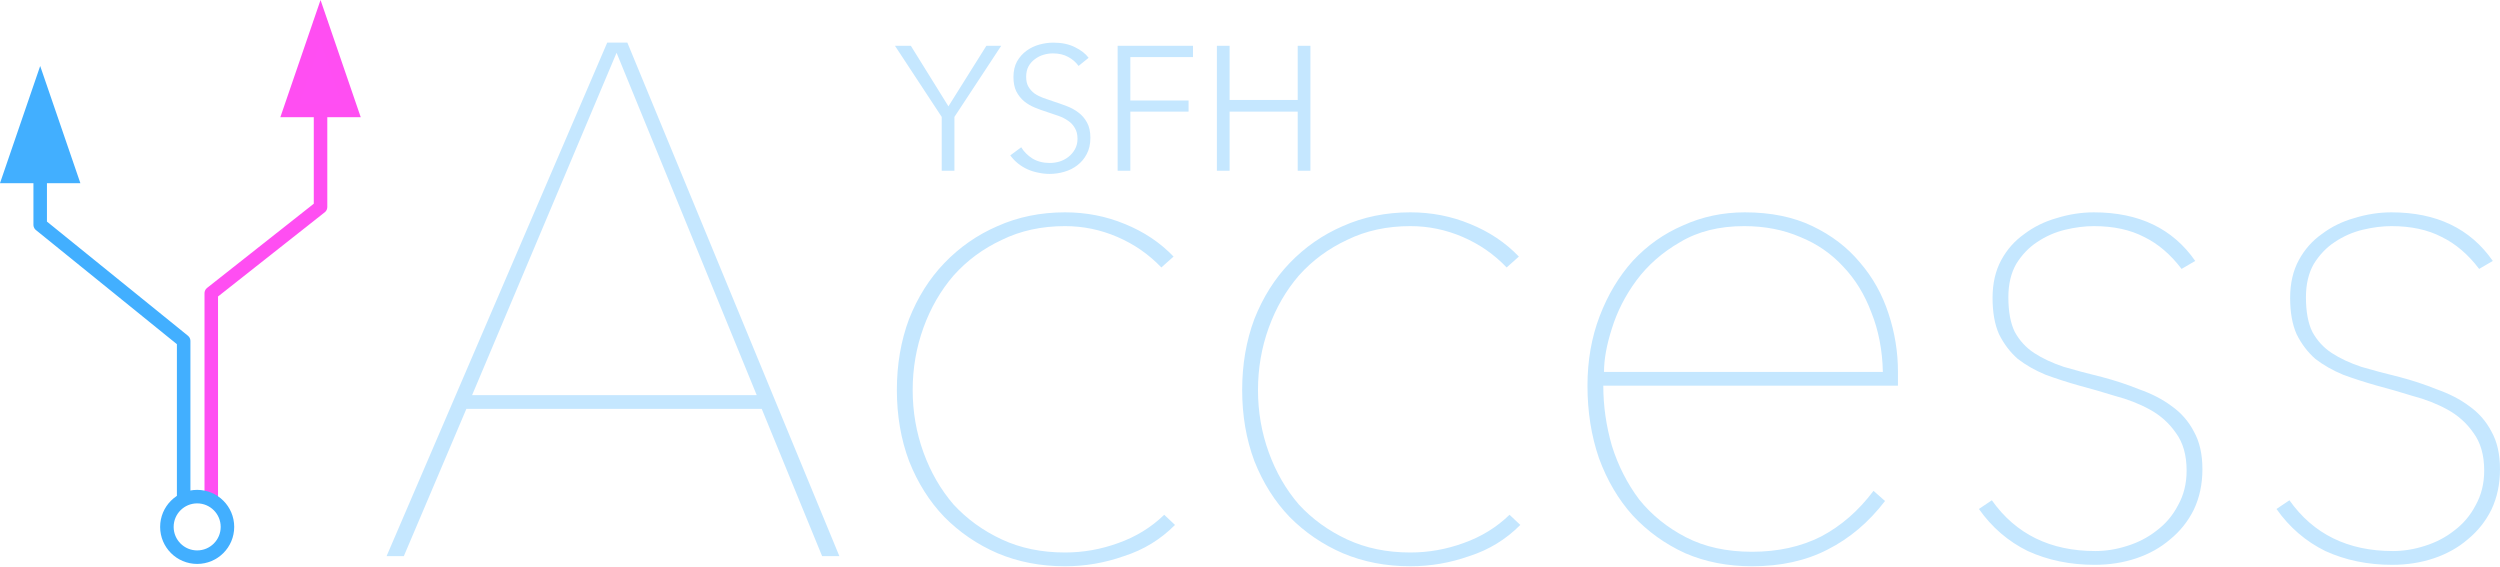
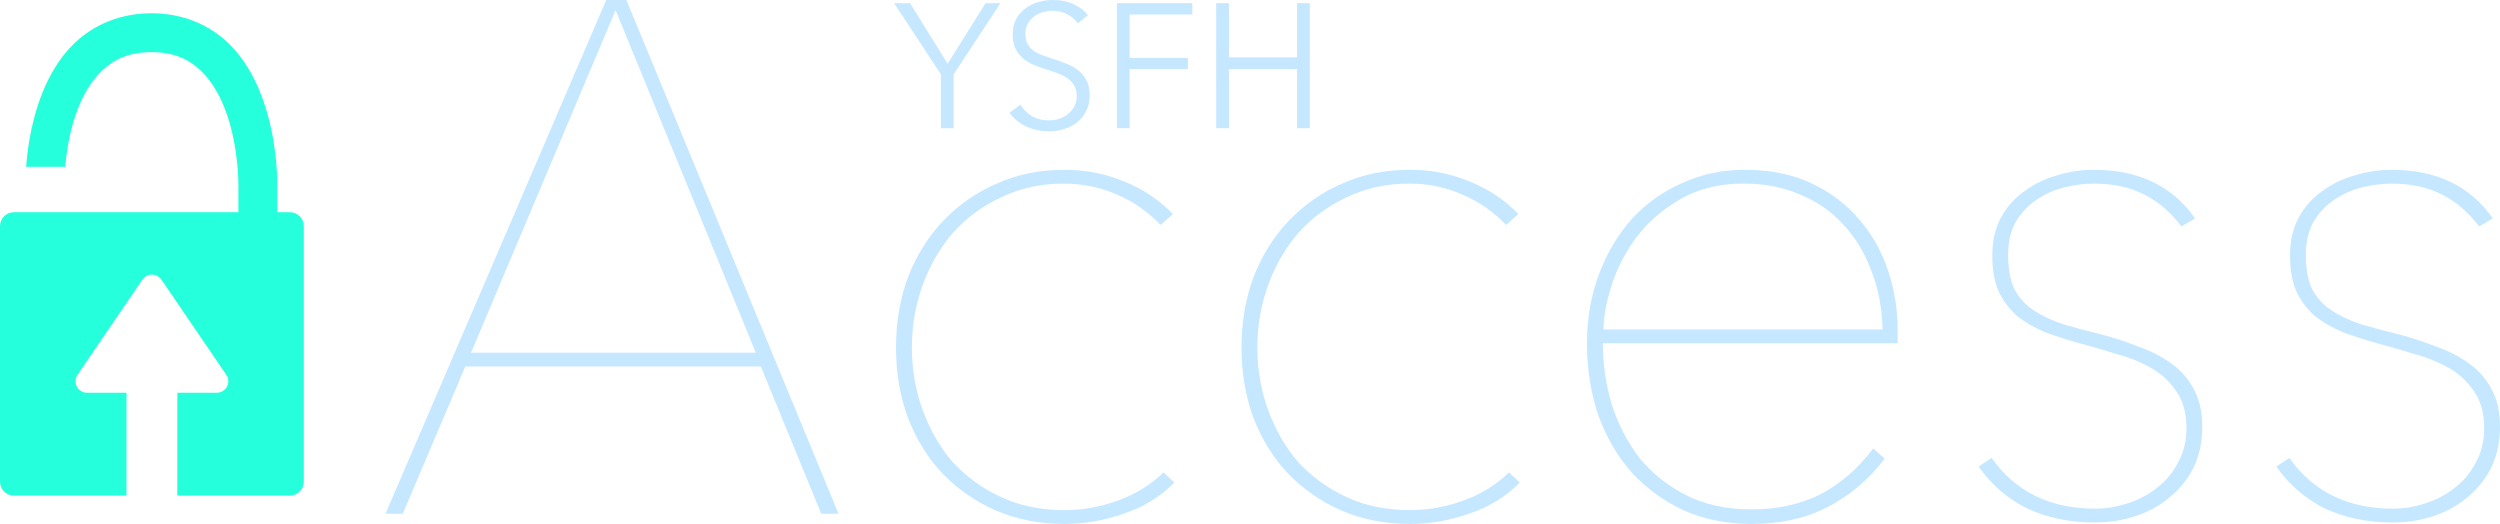
- <svg xmlns="http://www.w3.org/2000/svg" width="208.825mm" height="47.301mm" viewBox="0 0 739.93 167.601" id="svg4299" version="1.1">
+ <svg xmlns="http://www.w3.org/2000/svg" width="739.549" height="154.985" viewBox="0 0 739.549 154.985" id="svg4299" version="1.1">
  <defs id="defs4301">
    </defs>
-   <g id="layer1" style="display:inline" transform="translate(-284.1578,-362.3776)">
-     <path style="fill:none;fill-rule:evenodd;stroke:#ff4ef2;stroke-width:4;stroke-linecap:butt;stroke-linejoin:round;stroke-miterlimit:4;stroke-dasharray:none;stroke-opacity:1" d="m 346.688,511.167 0,-62.005 32.34,-25.521 0,-55.098" id="path5624" />
-     <path id="path5628" d="m 296.052,388.074 0,40.841 42.464,34.379 0,47.872" style="fill:none;fill-rule:evenodd;stroke:#42afff;stroke-width:4;stroke-linecap:butt;stroke-linejoin:round;stroke-miterlimit:4;stroke-dasharray:none;stroke-opacity:1" />
-     <path style="fill:#42afff;fill-opacity:1;fill-rule:evenodd;stroke:#42afff;stroke-width:4;stroke-linecap:butt;stroke-linejoin:miter;stroke-miterlimit:4;stroke-dasharray:none;stroke-opacity:1" d="m 286.958,414.59 9.094,-26.515 9.094,26.515 z" id="path5630" />
-     <circle style="opacity:1;fill:none;fill-opacity:1;fill-rule:nonzero;stroke:#42afff;stroke-width:4;stroke-linecap:butt;stroke-linejoin:bevel;stroke-miterlimit:4;stroke-dasharray:none;stroke-opacity:1" id="path5634" cx="342.515" cy="518.324" r="8.961" />
-     <path id="path5640" d="m 369.935,395.058 9.094,-26.515 9.094,26.515 z" style="fill:#ff4ef3;fill-opacity:1;fill-rule:evenodd;stroke:#ff4ef2;stroke-width:4;stroke-linecap:butt;stroke-linejoin:miter;stroke-miterlimit:4;stroke-dasharray:none;stroke-opacity:1" />
+   <g id="layer1" style="display:inline" transform="translate(-284.5387,-374.9929)">
+     <path style="color:#000000;font-style:normal;font-variant:normal;font-weight:normal;font-stretch:normal;font-size:medium;line-height:normal;font-family:sans-serif;text-indent:0;text-align:start;text-decoration:none;text-decoration-line:none;text-decoration-style:solid;text-decoration-color:#000000;letter-spacing:normal;word-spacing:normal;text-transform:none;direction:ltr;block-progression:tb;writing-mode:lr-tb;baseline-shift:baseline;text-anchor:start;white-space:normal;clip-rule:nonzero;display:inline;overflow:visible;visibility:visible;opacity:1;isolation:auto;mix-blend-mode:normal;color-interpolation:sRGB;color-interpolation-filters:linearRGB;solid-color:#000000;solid-opacity:1;fill:#26ffdc;fill-opacity:1;fill-rule:evenodd;stroke:none;stroke-width:11.502;stroke-linecap:butt;stroke-linejoin:miter;stroke-miterlimit:4;stroke-dasharray:none;stroke-dashoffset:0;stroke-opacity:1;color-rendering:auto;image-rendering:auto;shape-rendering:auto;text-rendering:auto;enable-background:accumulate" d="M 44.826 3.926 C 35.422 3.926 27.749 7.402 22.334 12.494 C 16.919 17.586 13.629 24.042 11.504 30.232 C 8.988 37.56 8.076 44.693 7.736 49.348 L 19.293 49.348 C 19.634 45.381 20.433 39.649 22.383 33.969 C 24.107 28.947 26.686 24.19 30.213 20.873 C 33.74 17.556 38.084 15.428 44.826 15.428 C 51.559 15.428 55.884 17.564 59.404 20.904 C 62.924 24.244 65.497 29.04 67.213 34.104 C 70.644 44.23 70.523 54.734 70.523 54.734 L 70.523 54.787 L 70.523 62.777 L 4.115 62.777 C 1.843 62.778 0.001 64.62 0 66.893 L 0 142.49 C 0.001 144.763 1.843 146.605 4.115 146.605 L 37.416 146.605 L 37.416 116.178 L 25.738 116.178 C 23.01 116.179 21.394 113.124 22.932 110.869 L 42.133 82.715 C 42.747 81.815 43.755 81.264 44.844 81.234 C 45.999 81.203 47.091 81.76 47.742 82.715 L 66.943 110.869 C 68.48 113.123 66.866 116.177 64.139 116.178 L 52.459 116.178 L 52.459 146.605 L 85.76 146.605 C 88.032 146.605 89.874 144.763 89.875 142.49 L 89.875 66.893 C 89.874 64.62 88.032 62.778 85.76 62.777 L 82.025 62.777 L 82.025 54.949 C 82.025 54.949 82.328 42.87 78.107 30.414 C 75.997 24.186 72.727 17.689 67.322 12.561 C 61.918 7.432 54.24 3.926 44.826 3.926 z " transform="translate(284.5386,374.9929)" id="path4460" />
  </g>
-   <g id="layer2" style="display:inline" transform="translate(-284.1578,-362.3776)" />
-   <g id="layer3" style="display:inline" transform="translate(-284.1578,-362.3776)">
+   <g id="layer2" style="display:inline" transform="translate(-284.5387,-374.9929)" />
+   <g id="layer3" style="display:inline" transform="translate(-284.5387,-374.9929)">
    <g transform="matrix(0.8397727,0,0,0.8474701,-16.96714,65.85547)" style="font-style:normal;font-variant:normal;font-weight:300;font-stretch:normal;font-size:253.296px;line-height:125%;font-family:'Avenir Next';-inkscape-font-specification:'Avenir Next, Light';text-align:start;letter-spacing:0px;word-spacing:0px;writing-mode:lr-tb;text-anchor:start;fill:#c5e7ff;fill-opacity:1;stroke:none;stroke-width:1px;stroke-linecap:butt;stroke-linejoin:miter;stroke-opacity:1" id="text5191">
      <path d="m 648.327,544.111 -21.277,-51.419 -104.105,0 -22.037,51.419 -6.079,0 77.762,-179.334 7.092,0 74.722,179.334 -6.079,0 z M 575.884,368.323 l -50.913,119.556 100.305,0 L 575.884,368.323 Z" id="path5215" style="fill:#c5e7ff;fill-opacity:1" />
      <path d="m 767.887,443.299 q -6.586,-6.839 -15.451,-10.638 -8.865,-3.799 -18.491,-3.799 -12.412,0 -22.29,4.813 -9.879,4.559 -16.971,12.412 -6.839,7.852 -10.638,18.237 -3.799,10.385 -3.799,21.783 0,11.398 3.799,21.783 3.799,10.385 10.638,18.237 7.092,7.599 16.971,12.158 9.879,4.559 22.29,4.559 9.625,0 18.744,-3.293 9.372,-3.293 16.211,-9.879 l 3.799,3.546 q -7.599,7.599 -17.984,10.892 -10.132,3.546 -20.77,3.546 -12.918,0 -23.81,-4.559 -10.638,-4.559 -18.744,-12.665 -7.852,-8.105 -12.412,-19.504 -4.306,-11.398 -4.306,-24.823 0,-13.425 4.306,-24.823 4.559,-11.398 12.412,-19.504 8.105,-8.359 18.744,-12.918 10.892,-4.813 23.81,-4.813 11.145,0 21.024,4.053 10.132,4.053 17.224,11.398 l -4.306,3.799 z" id="path5217" style="fill:#c5e7ff;fill-opacity:1" />
      <path d="m 889.588,443.299 q -6.586,-6.839 -15.451,-10.638 -8.865,-3.799 -18.491,-3.799 -12.412,0 -22.29,4.813 -9.879,4.559 -16.971,12.412 -6.839,7.852 -10.638,18.237 -3.799,10.385 -3.799,21.783 0,11.398 3.799,21.783 3.799,10.385 10.638,18.237 7.092,7.599 16.971,12.158 9.879,4.559 22.29,4.559 9.625,0 18.744,-3.293 9.372,-3.293 16.211,-9.879 l 3.799,3.546 q -7.599,7.599 -17.984,10.892 -10.132,3.546 -20.77,3.546 -12.918,0 -23.81,-4.559 -10.638,-4.559 -18.744,-12.665 -7.852,-8.105 -12.412,-19.504 -4.306,-11.398 -4.306,-24.823 0,-13.425 4.306,-24.823 4.559,-11.398 12.412,-19.504 8.105,-8.359 18.744,-12.918 10.892,-4.813 23.81,-4.813 11.145,0 21.024,4.053 10.132,4.053 17.224,11.398 l -4.306,3.799 z" id="path5219" style="fill:#c5e7ff;fill-opacity:1" />
      <path d="m 923.648,484.586 q 0,10.638 3.04,21.024 3.293,10.385 9.625,18.744 6.586,8.105 16.464,13.171 9.879,5.066 23.303,5.066 13.678,0 24.316,-5.319 10.639,-5.573 18.491,-15.958 l 4.053,3.546 q -8.612,11.145 -20.264,16.971 -11.398,5.826 -26.596,5.826 -12.918,0 -23.557,-4.559 -10.638,-4.813 -18.491,-13.171 -7.599,-8.359 -11.905,-20.01 -4.053,-11.652 -4.053,-25.33 0,-13.171 4.306,-24.316 4.306,-11.145 11.652,-19.251 7.599,-8.105 17.731,-12.412 10.132,-4.559 21.783,-4.559 13.678,0 23.81,4.813 10.132,4.813 16.718,12.665 6.839,7.852 10.132,17.984 3.293,9.879 3.293,20.264 l 0,4.813 -103.851,0 z m 98.532,-4.813 q -0.253,-11.398 -4.053,-20.77 -3.546,-9.372 -9.879,-15.958 -6.332,-6.839 -15.198,-10.385 -8.865,-3.799 -19.757,-3.799 -13.171,0 -22.543,5.573 -9.372,5.319 -15.451,13.425 -5.826,7.852 -8.612,16.718 -2.786,8.612 -2.786,15.198 l 98.279,0 z" id="path5221" style="fill:#c5e7ff;fill-opacity:1" />
      <path d="m 1134.806,513.715 q 0,7.852 -3.039,14.185 -3.04,6.079 -8.359,10.385 -5.066,4.306 -11.905,6.586 -6.839,2.28 -14.691,2.28 -12.918,0 -23.556,-4.813 -10.385,-5.066 -17.224,-14.691 l 4.559,-3.04 q 12.665,17.731 36.475,17.731 5.572,0 11.145,-1.773 5.826,-1.773 10.385,-5.319 4.813,-3.546 7.599,-8.865 3.039,-5.319 3.039,-12.158 0,-8.105 -3.799,-13.171 -3.546,-5.066 -9.119,-8.105 -5.572,-3.04 -12.412,-4.813 -6.586,-2.026 -12.412,-3.546 -6.332,-1.773 -11.905,-3.799 -5.573,-2.28 -9.879,-5.573 -4.053,-3.546 -6.586,-8.612 -2.28,-5.066 -2.28,-12.665 0,-7.599 3.04,-13.171 3.039,-5.573 8.105,-9.119 5.066,-3.799 11.398,-5.573 6.586,-2.026 13.171,-2.026 23.81,0 35.715,16.971 l -4.813,2.786 q -5.826,-7.599 -13.171,-11.145 -7.346,-3.799 -17.731,-3.799 -4.813,0 -10.132,1.266 -5.319,1.266 -9.879,4.306 -4.306,2.786 -7.346,7.599 -2.786,4.813 -2.786,11.652 0,7.599 2.28,12.158 2.533,4.559 6.839,7.346 4.306,2.786 10.385,4.813 6.079,1.773 13.425,3.546 6.839,1.773 13.171,4.306 6.586,2.28 11.398,5.826 5.066,3.546 7.852,8.865 3.039,5.319 3.039,13.171 z" id="path5223" style="fill:#c5e7ff;fill-opacity:1" />
      <path d="m 1239.687,513.715 q 0,7.852 -3.04,14.185 -3.039,6.079 -8.359,10.385 -5.066,4.306 -11.905,6.586 -6.839,2.28 -14.691,2.28 -12.918,0 -23.556,-4.813 -10.385,-5.066 -17.224,-14.691 l 4.559,-3.04 q 12.665,17.731 36.475,17.731 5.572,0 11.145,-1.773 5.826,-1.773 10.385,-5.319 4.813,-3.546 7.599,-8.865 3.04,-5.319 3.04,-12.158 0,-8.105 -3.8,-13.171 -3.546,-5.066 -9.119,-8.105 -5.572,-3.04 -12.412,-4.813 -6.586,-2.026 -12.412,-3.546 -6.332,-1.773 -11.905,-3.799 -5.572,-2.28 -9.879,-5.573 -4.053,-3.546 -6.586,-8.612 -2.28,-5.066 -2.28,-12.665 0,-7.599 3.039,-13.171 3.04,-5.573 8.105,-9.119 5.066,-3.799 11.398,-5.573 6.586,-2.026 13.171,-2.026 23.81,0 35.715,16.971 l -4.813,2.786 q -5.826,-7.599 -13.171,-11.145 -7.346,-3.799 -17.731,-3.799 -4.813,0 -10.132,1.266 -5.319,1.266 -9.879,4.306 -4.306,2.786 -7.346,7.599 -2.786,4.813 -2.786,11.652 0,7.599 2.28,12.158 2.533,4.559 6.839,7.346 4.306,2.786 10.385,4.813 6.079,1.773 13.425,3.546 6.839,1.773 13.171,4.306 6.586,2.28 11.398,5.826 5.066,3.546 7.852,8.865 3.04,5.319 3.04,13.171 z" id="path5225" style="fill:#c5e7ff;fill-opacity:1" />
    </g>
    <g style="font-style:normal;font-variant:normal;font-weight:normal;font-stretch:normal;font-size:61.907px;line-height:125%;font-family:'Avenir Next';-inkscape-font-specification:'Avenir Next, Normal';text-align:start;letter-spacing:0px;word-spacing:0px;writing-mode:lr-tb;text-anchor:start;fill:#c5e7ff;fill-opacity:1;stroke:none;stroke-width:1px;stroke-linecap:butt;stroke-linejoin:miter;stroke-opacity:1" id="text5195" transform="matrix(0.8436126,0,0,0.8436126,-16.96714,65.85547)">
      <path d="m 691.796,411.389 -4.457,0 0,-18.882 -16.405,-24.948 5.572,0 13.186,21.234 13.31,-21.234 5.2,0 -16.405,24.948 0,18.882 z" id="path5206" style="fill:#c5e7ff;fill-opacity:1" />
      <path d="m 735.348,374.617 q -1.424,-1.981 -3.652,-3.157 -2.229,-1.238 -5.386,-1.238 -1.61,0 -3.281,0.495 -1.671,0.495 -3.033,1.548 -1.362,0.991 -2.229,2.538 -0.805,1.548 -0.805,3.653 0,2.105 0.805,3.467 0.805,1.362 2.105,2.352 1.362,0.929 3.033,1.548 1.733,0.619 3.591,1.238 2.291,0.743 4.581,1.61 2.352,0.867 4.21,2.291 1.857,1.362 3.033,3.529 1.176,2.105 1.176,5.386 0,3.281 -1.3,5.695 -1.238,2.352 -3.281,3.9 -1.981,1.548 -4.581,2.291 -2.538,0.743 -5.138,0.743 -1.981,0 -3.962,-0.433 -1.981,-0.371 -3.776,-1.176 -1.795,-0.805 -3.343,-2.043 -1.548,-1.238 -2.724,-2.848 l 3.838,-2.848 q 1.424,2.352 3.962,3.962 2.6,1.548 6.067,1.548 1.671,0 3.405,-0.495 1.733,-0.557 3.095,-1.61 1.424,-1.114 2.291,-2.662 0.929,-1.61 0.929,-3.714 0,-2.291 -0.929,-3.776 -0.867,-1.548 -2.352,-2.538 -1.486,-1.052 -3.405,-1.733 -1.919,-0.681 -4.024,-1.362 -2.167,-0.681 -4.272,-1.548 -2.105,-0.867 -3.776,-2.229 -1.671,-1.424 -2.724,-3.467 -0.991,-2.043 -0.991,-5.014 0,-3.157 1.238,-5.448 1.3,-2.291 3.343,-3.776 2.043,-1.486 4.519,-2.167 2.476,-0.681 4.891,-0.681 4.457,0 7.615,1.61 3.157,1.548 4.767,3.714 l -3.529,2.848 z" id="path5208" style="fill:#c5e7ff;fill-opacity:1" />
      <path d="m 753.515,411.389 -4.457,0 0,-43.83 26.434,0 0,3.962 -21.977,0 0,15.229 20.429,0 0,3.9 -20.429,0 0,20.739 z" id="path5210" style="fill:#c5e7ff;fill-opacity:1" />
      <path d="m 783.88,367.559 4.457,0 0,19.005 23.896,0 0,-19.005 4.457,0 0,43.83 -4.457,0 0,-20.739 -23.896,0 0,20.739 -4.457,0 0,-43.83 z" id="path5212" style="fill:#c5e7ff;fill-opacity:1" />
    </g>
  </g>
</svg>
